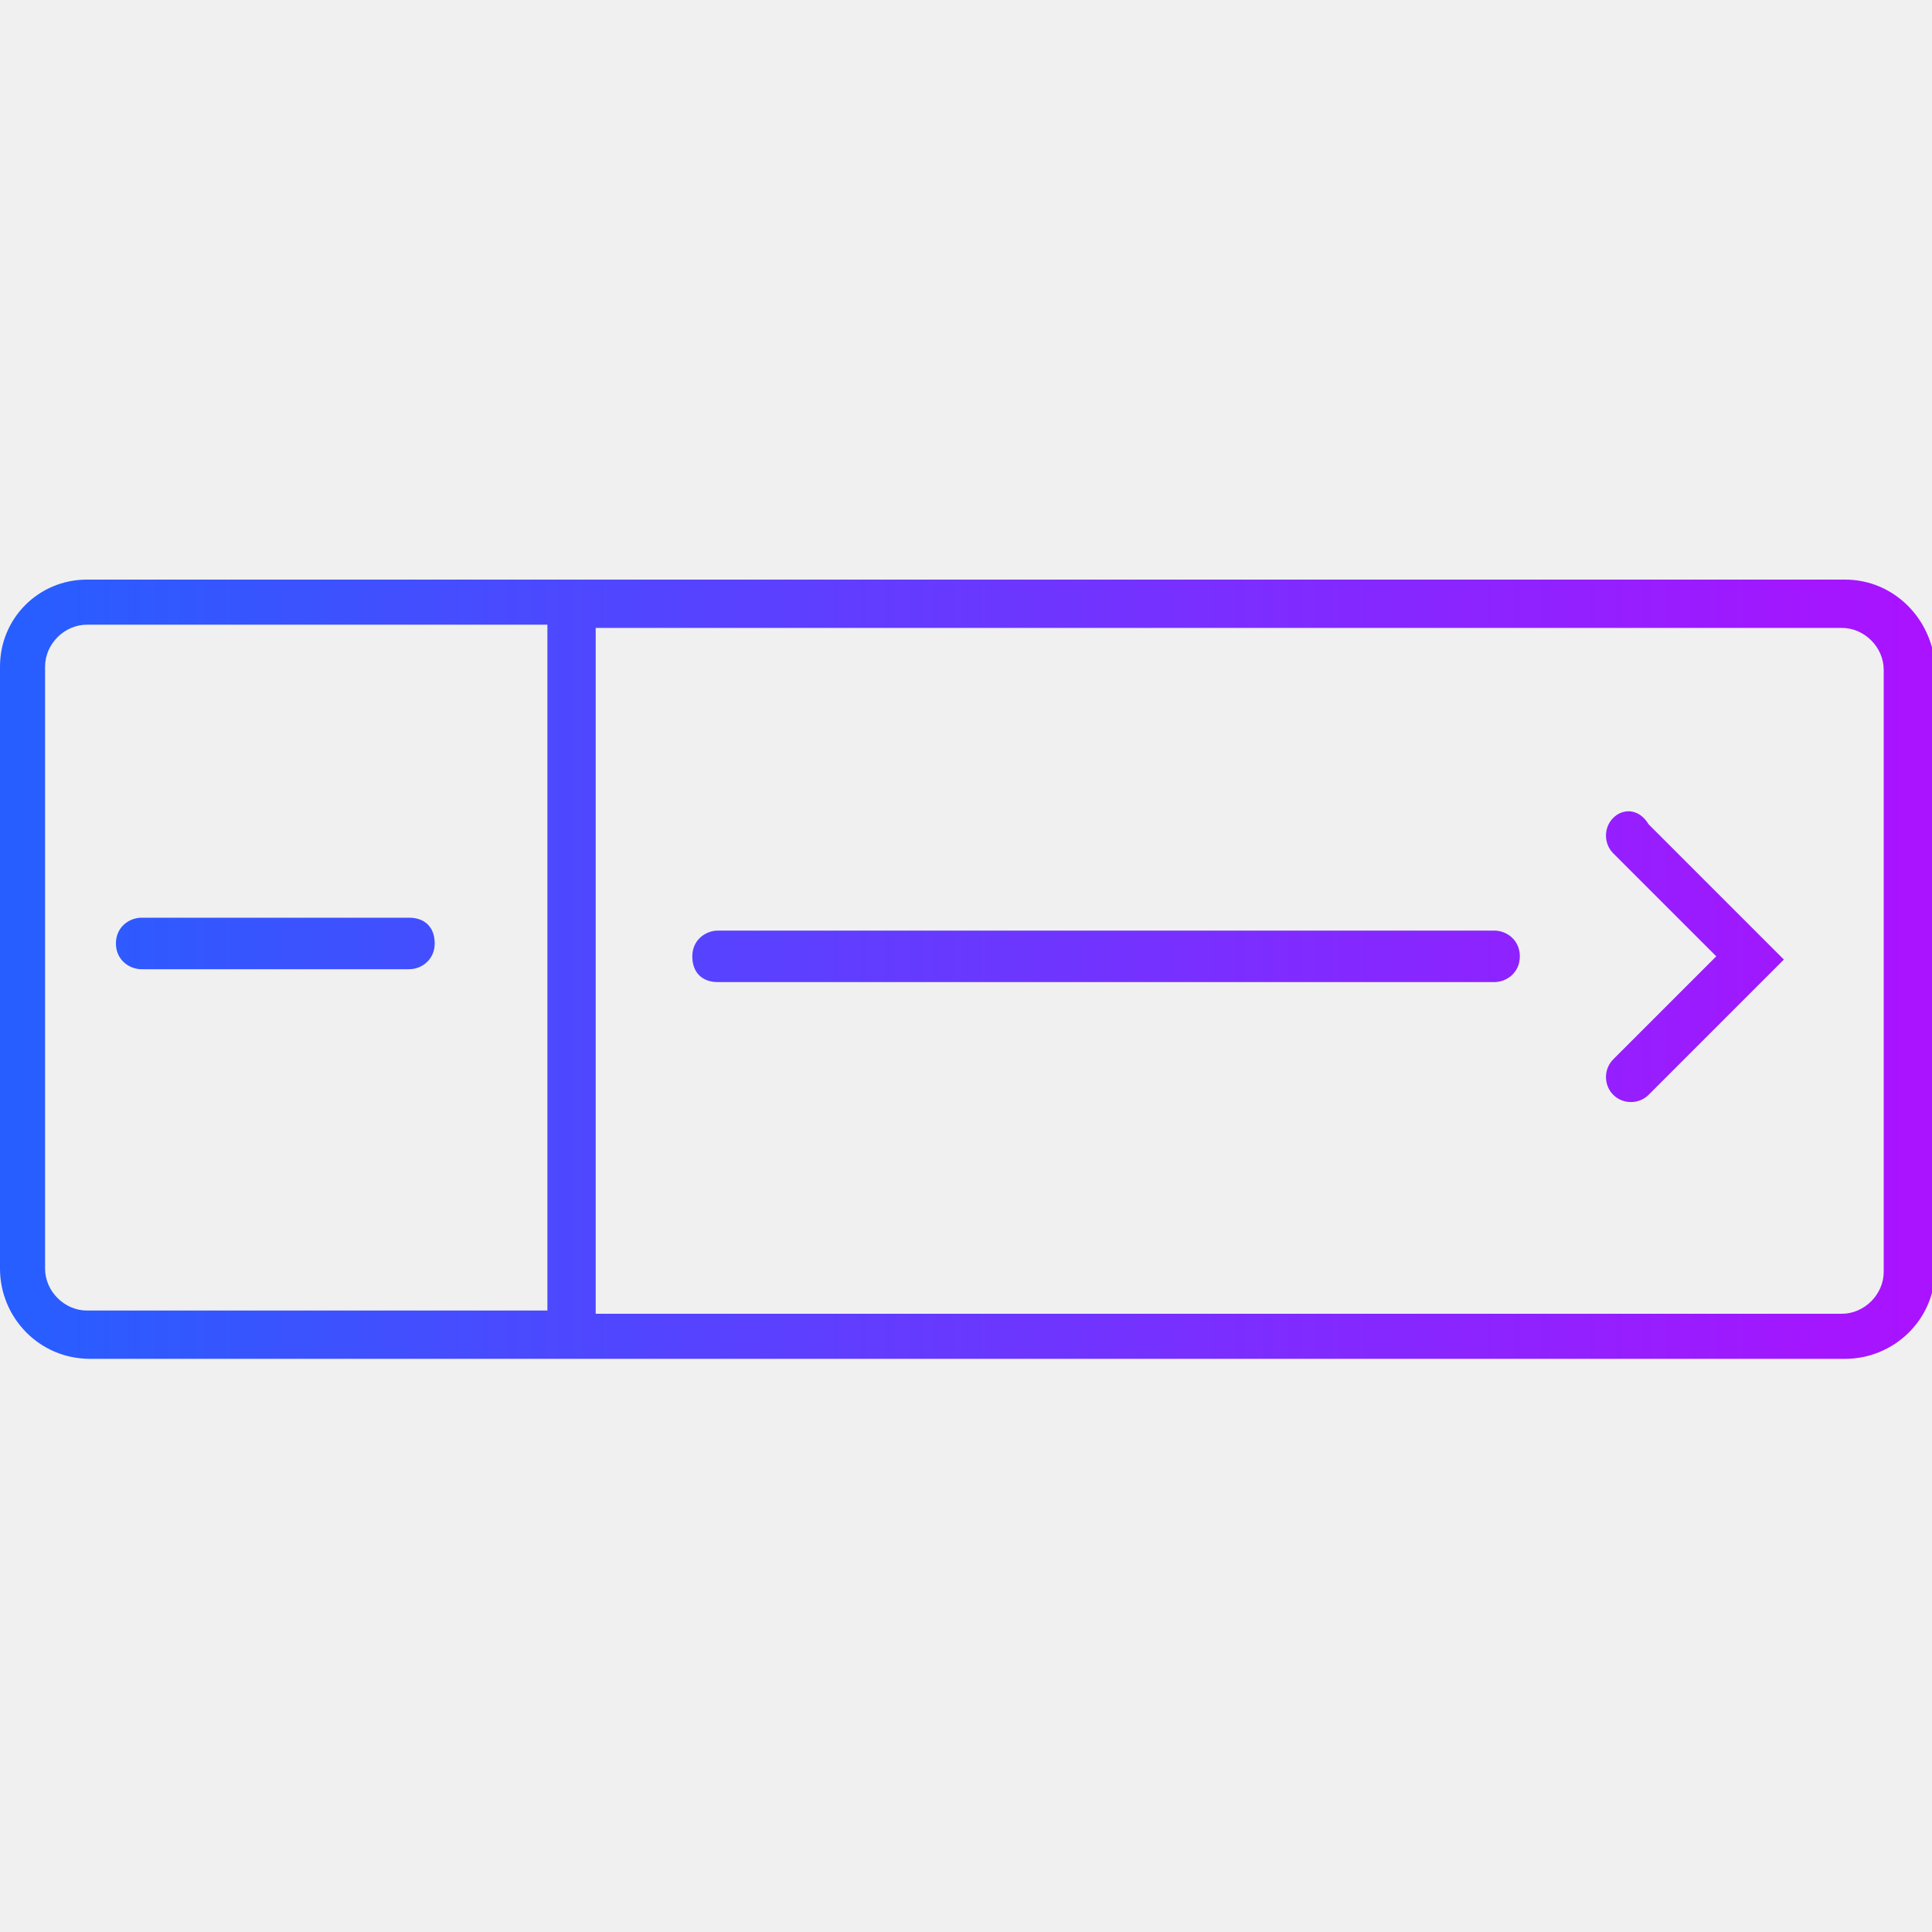
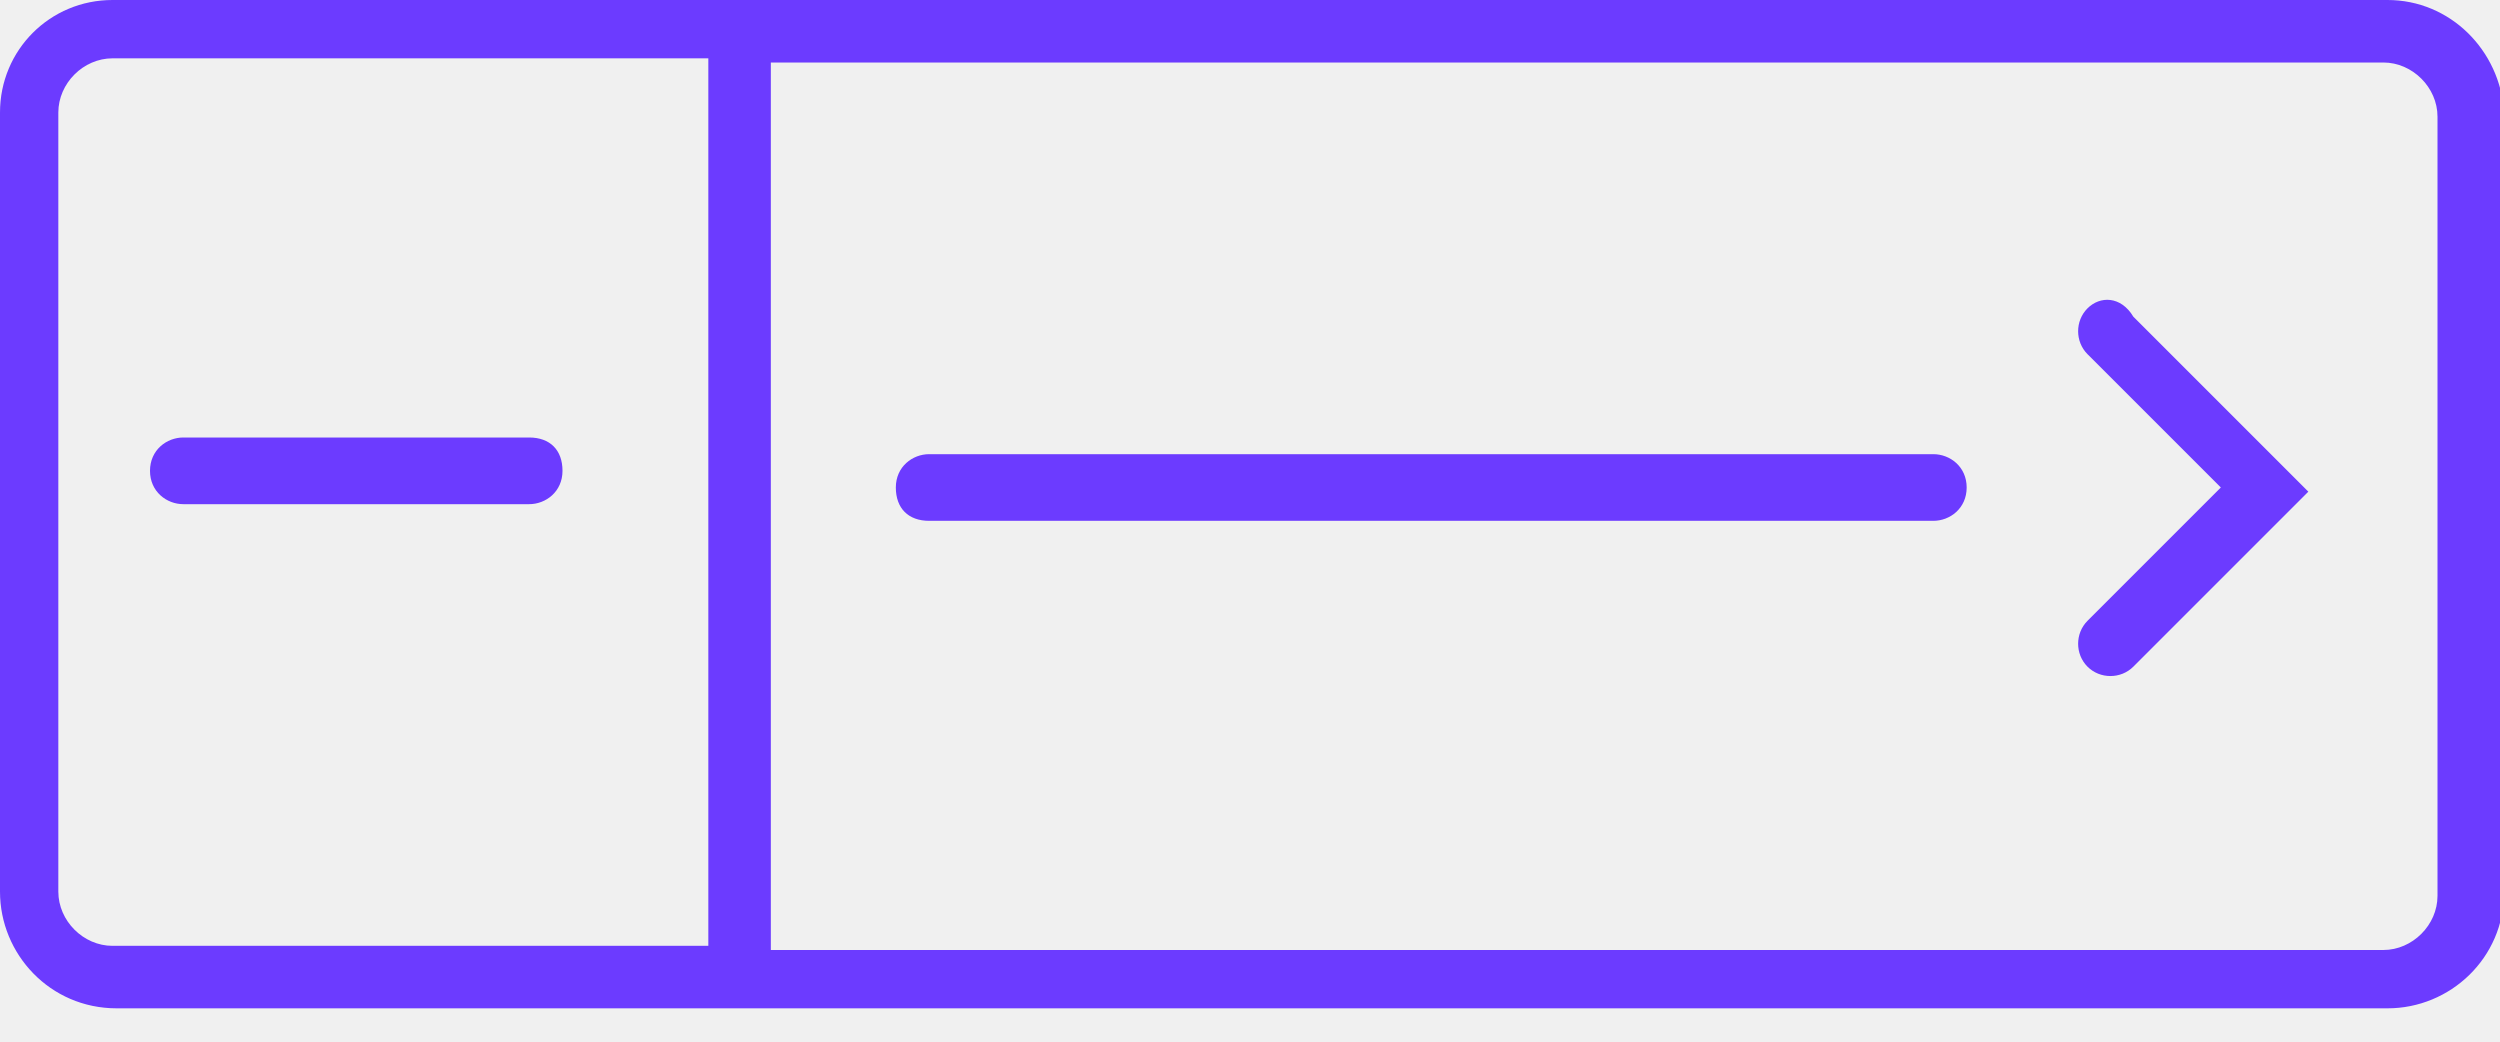
- <svg xmlns="http://www.w3.org/2000/svg" width="60" height="60" viewBox="0 0 60 60" fill="none">
-   <g clipPath="url(#clip0_4_42)">
-     <path d="M57.3 18H2.7C1.2 18 0 19.2 0 20.7V39.4C0 40.9 1.2 42.2 2.8 42.2H57.3C58.8 42.2 60.1 41 60.1 39.4V20.7C60 19.2 58.8 18 57.3 18ZM17 40.7H2.7C2 40.7 1.4 40.1 1.4 39.4V20.7C1.4 20 2 19.4 2.7 19.4H17V40.7ZM58.5 39.5C58.5 40.2 57.9 40.8 57.2 40.8H18.5V19.5H57.2C57.9 19.5 58.5 20.1 58.5 20.8V39.5Z" fill="url(#paint0_linear_4_42)" />
-     <path d="M4.4 30.1H12.7C13.1 30.1 13.5 29.8 13.5 29.3C13.5 28.8 13.2 28.5 12.7 28.5H4.4C4 28.5 3.6 28.8 3.6 29.3C3.6 29.8 4 30.1 4.4 30.1Z" fill="url(#paint1_linear_4_42)" />
-     <path d="M46.4 28.9H22.3C21.9 28.9 21.5 29.2 21.5 29.7C21.5 30.2 21.8 30.5 22.3 30.5H46.4C46.8 30.5 47.2 30.2 47.2 29.7C47.2 29.2 46.8 28.9 46.4 28.9Z" fill="url(#paint2_linear_4_42)" />
-     <path d="M50.1 25.4C49.8 25.7 49.8 26.2 50.1 26.5L53.3 29.7L50.1 32.9C49.8 33.2 49.8 33.7 50.1 34C50.4 34.3 50.9 34.3 51.2 34L55.4 29.8L51.2 25.6C50.9 25.1 50.4 25.1 50.1 25.4Z" fill="url(#paint3_linear_4_42)" />
-   </g>
-   <defs>
-     <linearGradient id="paint0_linear_4_42" x1="0.476" y1="30.097" x2="59.173" y2="30.097" gradientUnits="userSpaceOnUse">
-       <stop stop-color="#275EFF" />
-       <stop offset="1" stop-color="#A913FF" />
-     </linearGradient>
-     <linearGradient id="paint1_linear_4_42" x1="0.476" y1="29.36" x2="59.173" y2="29.36" gradientUnits="userSpaceOnUse">
-       <stop stop-color="#275EFF" />
-       <stop offset="1" stop-color="#A913FF" />
-     </linearGradient>
-     <linearGradient id="paint2_linear_4_42" x1="0.476" y1="29.63" x2="59.173" y2="29.63" gradientUnits="userSpaceOnUse">
-       <stop stop-color="#275EFF" />
-       <stop offset="1" stop-color="#A913FF" />
-     </linearGradient>
-     <linearGradient id="paint3_linear_4_42" x1="0.476" y1="29.63" x2="59.173" y2="29.63" gradientUnits="userSpaceOnUse">
-       <stop stop-color="#275EFF" />
-       <stop offset="1" stop-color="#A913FF" />
-     </linearGradient>
-     <clipPath id="clip0_4_42">
-       <rect width="60" height="60" fill="white" />
-     </clipPath>
-   </defs>
+ <svg xmlns="http://www.w3.org/2000/svg" width="60" height="25" viewBox="0 0 60 25" fill="none">
+   <path d="M57.3 0H2.7C1.2 0 0 1.2 0 2.7V21.4C0 22.9 1.2 24.2 2.8 24.2H57.3C58.8 24.2 60.1 23 60.1 21.4V2.7C60 1.2 58.8 0 57.3 0ZM17 22.7H2.7C2 22.7 1.4 22.1 1.4 21.4V2.7C1.4 2 2 1.4 2.7 1.4H17V22.7ZM58.5 21.5C58.5 22.2 57.9 22.8 57.2 22.8H18.5V1.5H57.2C57.9 1.5 58.5 2.1 58.5 2.8V21.5Z" fill="#6C3BFF" />
+   <path d="M4.4 12.1H12.7C13.1 12.1 13.5 11.8 13.5 11.3C13.5 10.8 13.2 10.5 12.7 10.5H4.4C4 10.5 3.6 10.8 3.6 11.3C3.6 11.8 4 12.1 4.4 12.1Z" fill="#6C3BFF" />
+   <path d="M46.4 10.9H22.3C21.9 10.9 21.5 11.2 21.5 11.7C21.5 12.2 21.8 12.5 22.3 12.5H46.4C46.8 12.5 47.2 12.2 47.2 11.7C47.2 11.2 46.8 10.9 46.4 10.9Z" fill="#6C3BFF" />
+   <path d="M50.1 7.4C49.8 7.7 49.8 8.2 50.1 8.5L53.3 11.7L50.1 14.9C49.8 15.2 49.8 15.7 50.1 16C50.4 16.3 50.9 16.3 51.2 16L55.4 11.8L51.2 7.6C50.9 7.1 50.4 7.1 50.1 7.4Z" fill="#6C3BFF" />
</svg>
